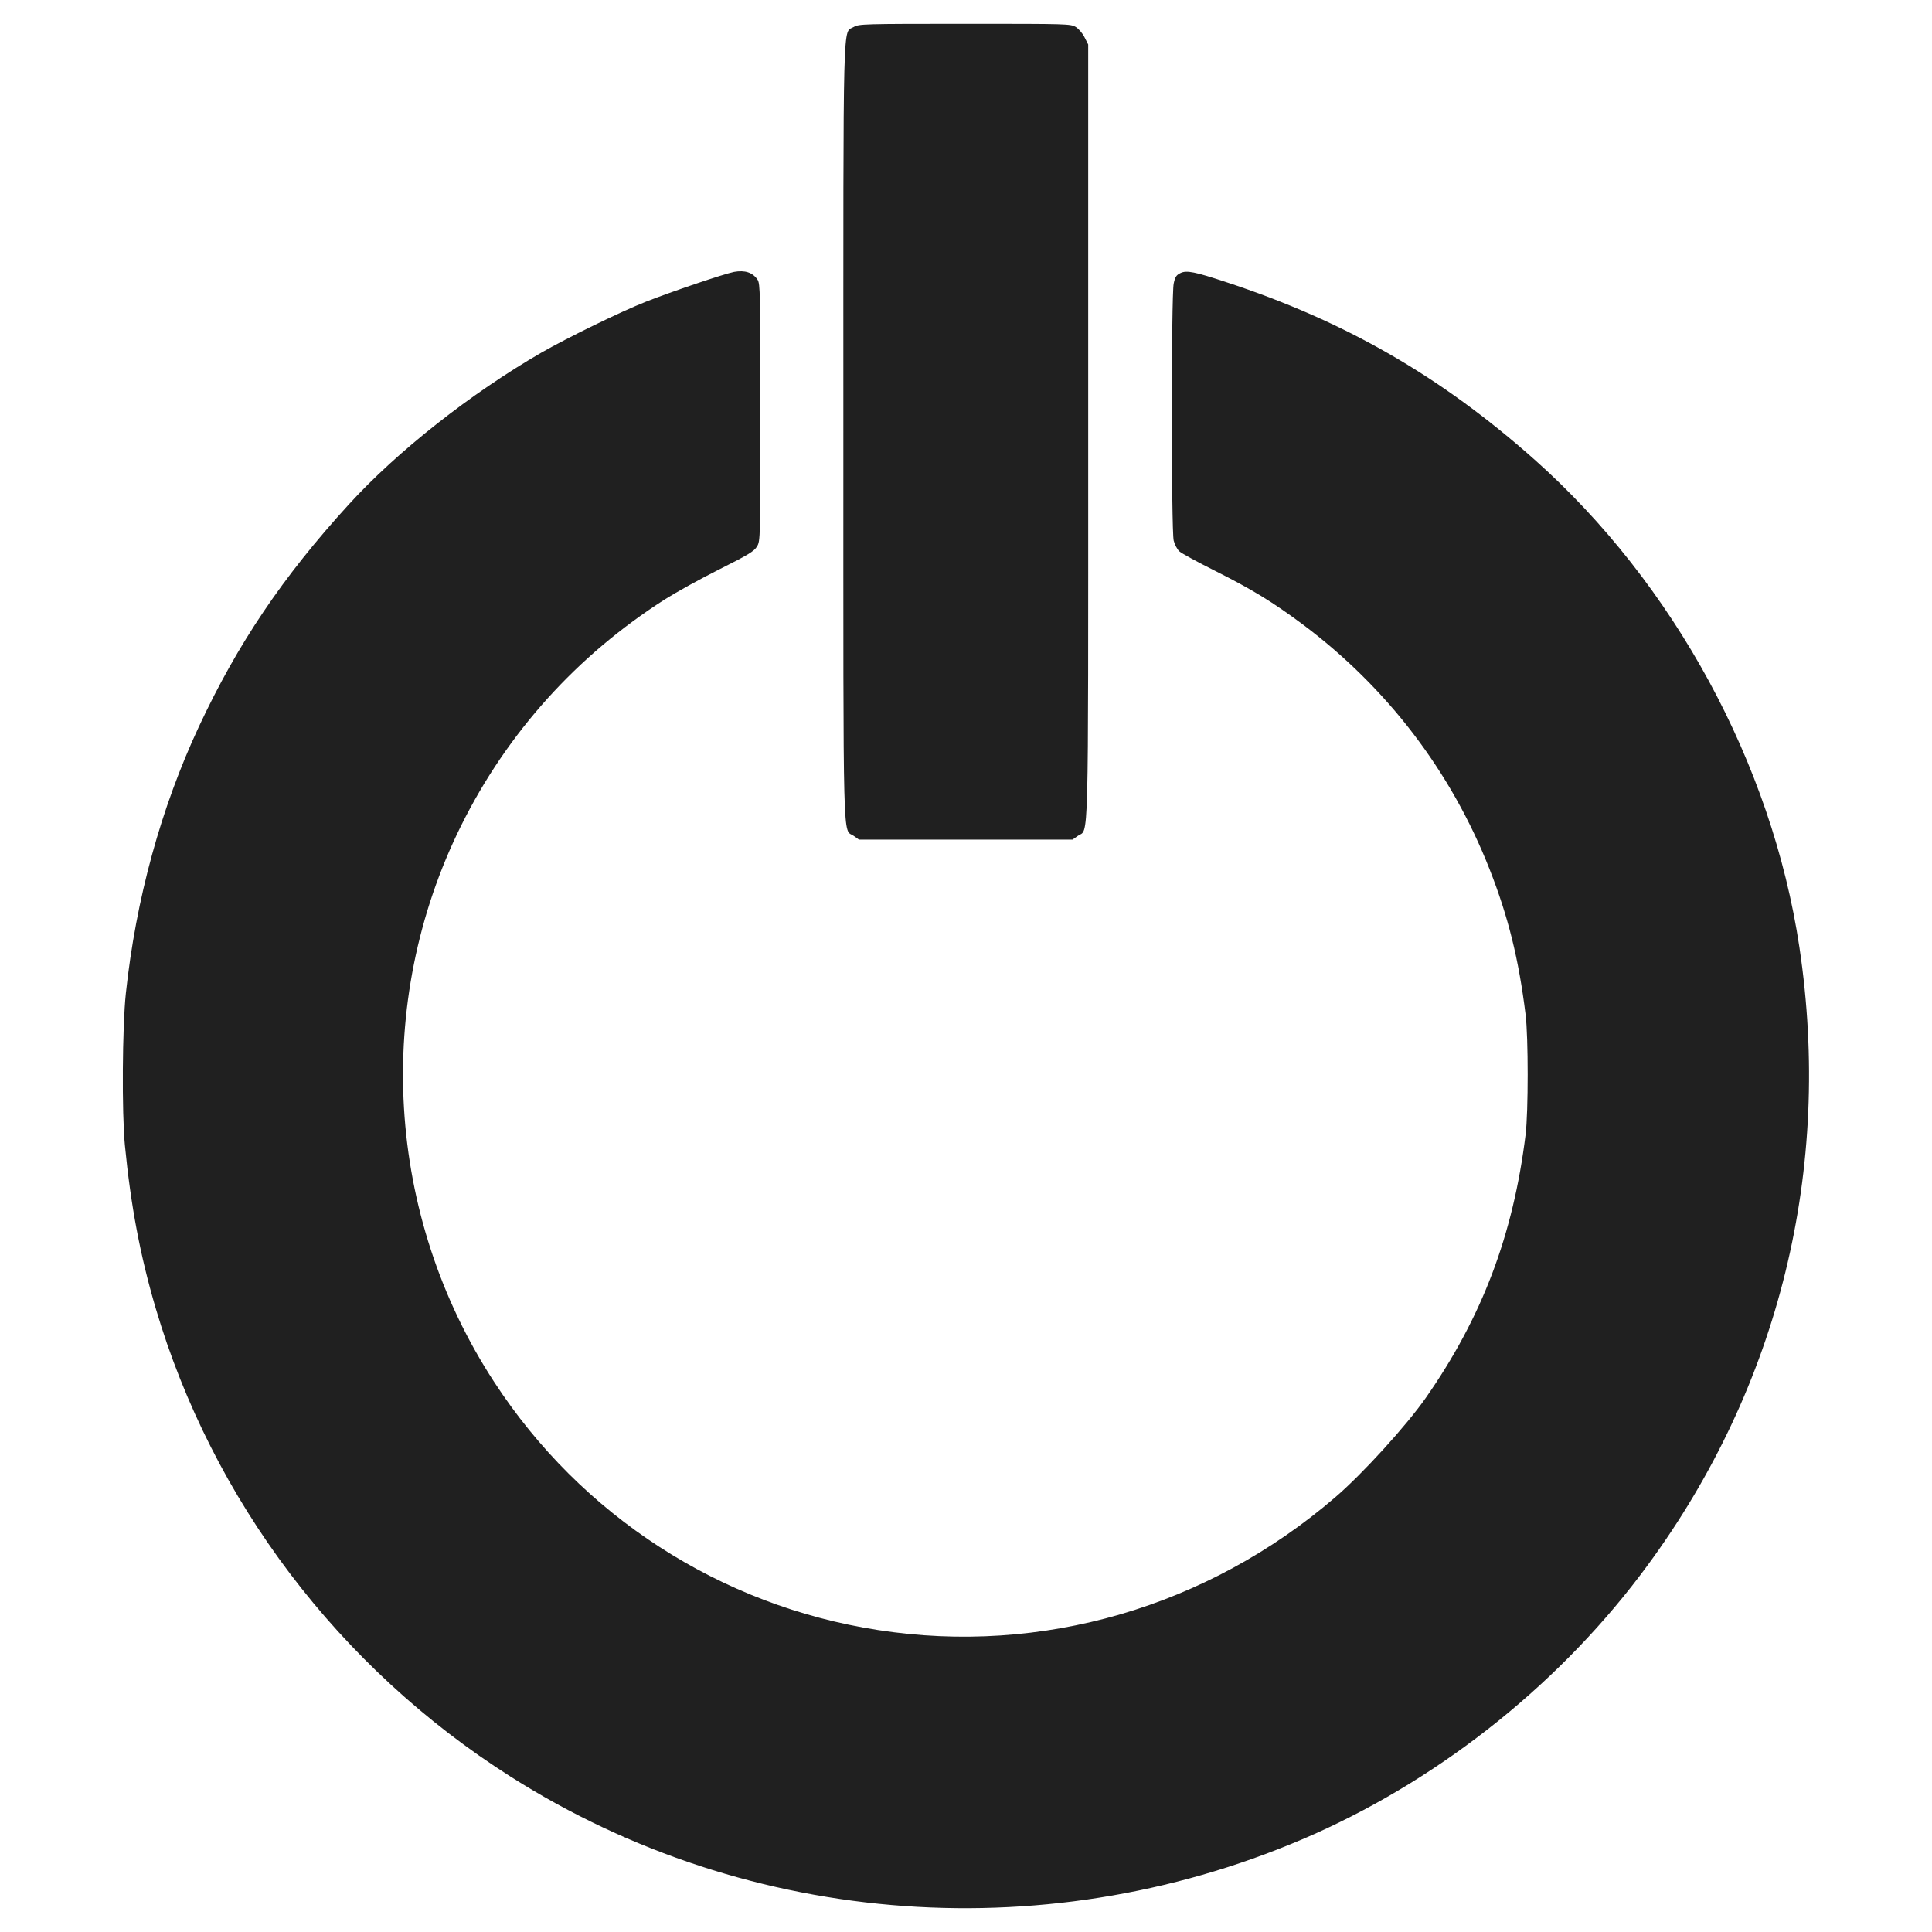
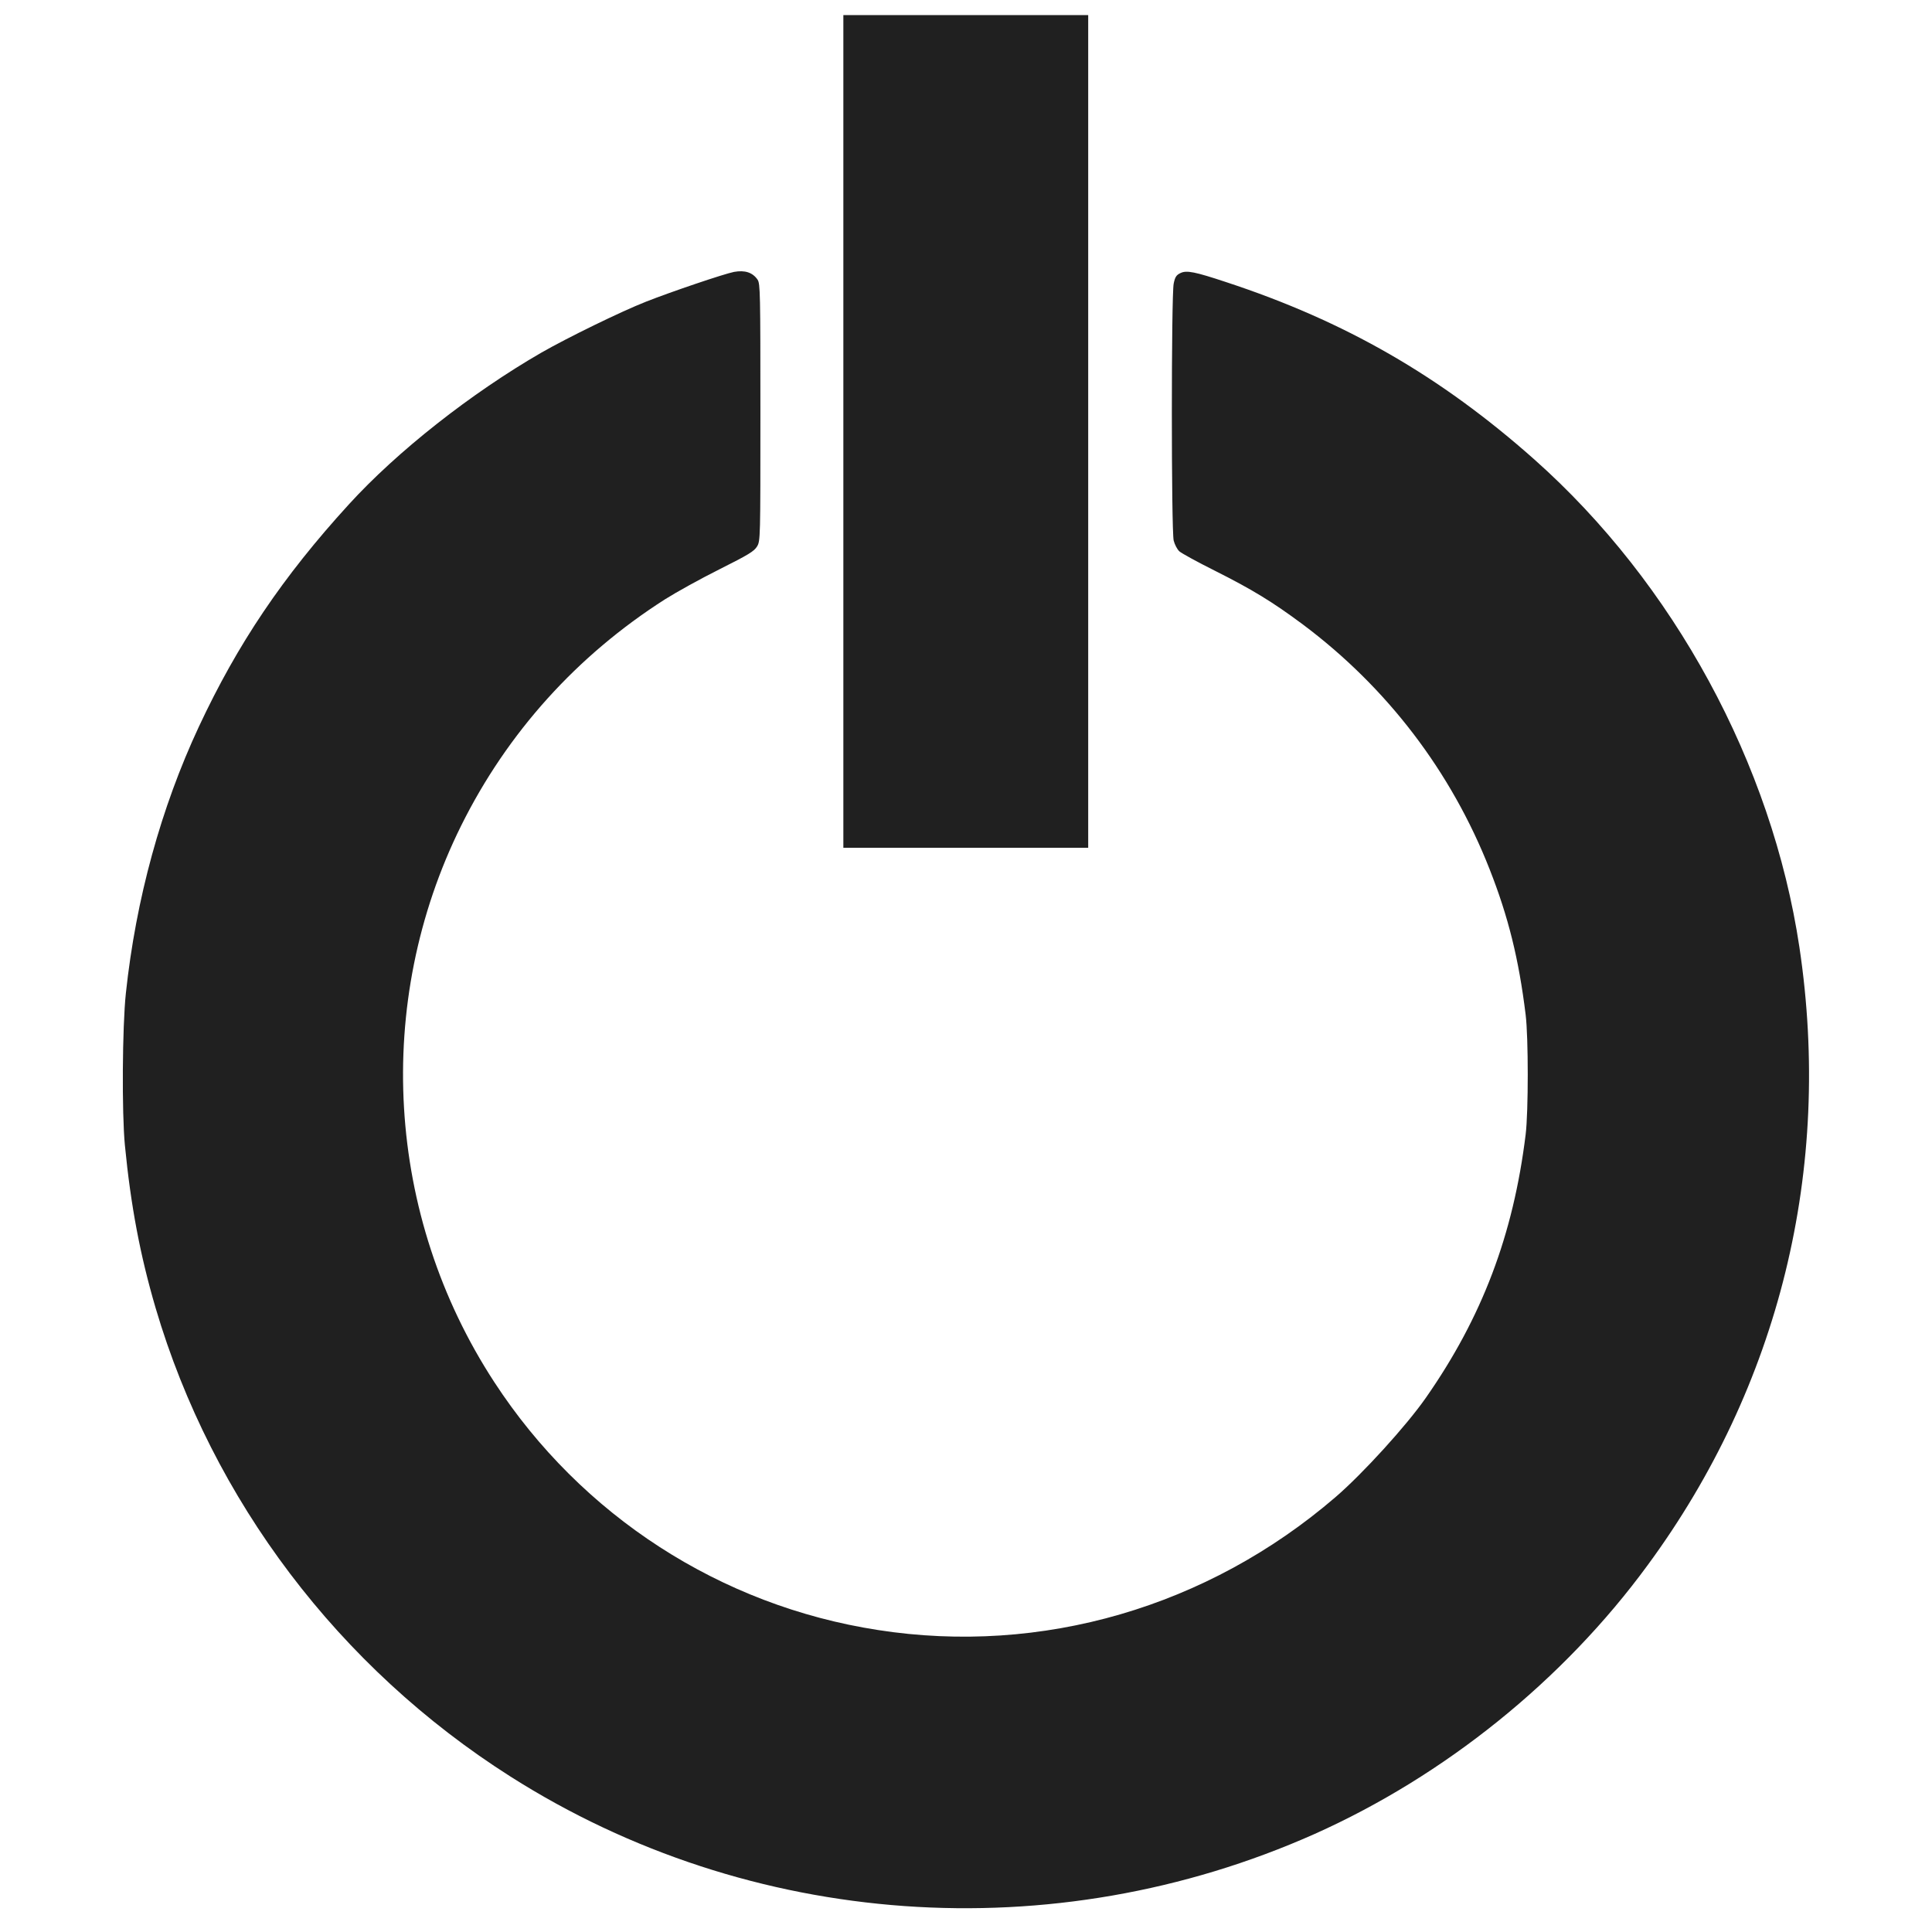
<svg xmlns="http://www.w3.org/2000/svg" version="1.1" x="0px" y="0px" width="48px" height="48px" viewBox="0 0 48 48" enable-background="new 0 0 48 48" xml:space="preserve">
-   <g fill="#202020">
-     <path d="M21.214,0.668c-0.282,0.171-0.261-0.588-0.261,10.076c0,10.639-0.021,9.827,0.261,10.026l0.126,0.09h2.654 h2.653l0.128-0.09c0.28-0.2,0.261,0.612,0.261-10.043V1.105l-0.087-0.171c-0.045-0.098-0.143-0.212-0.216-0.261 c-0.135-0.082-0.191-0.082-2.764-0.082C21.455,0.591,21.336,0.595,21.214,0.668z" />
-     <path d="M18.238,6.755c-0.25,0.049-1.564,0.494-2.185,0.739c-0.633,0.249-1.952,0.895-2.601,1.266 c-1.747,1.009-3.581,2.45-4.789,3.776c-1.636,1.792-2.76,3.458-3.723,5.52c-0.938,2.009-1.563,4.278-1.813,6.622 c-0.089,0.832-0.102,2.971-0.024,3.776c0.146,1.502,0.379,2.735,0.763,4.042c1.409,4.78,4.556,8.936,8.818,11.643 c5.956,3.784,13.48,4.318,19.976,1.425c3.232-1.445,6.18-3.817,8.278-6.68c3.27-4.449,4.593-9.843,3.768-15.35 c-0.682-4.556-3.122-9.042-6.588-12.121c-2.331-2.069-4.7-3.433-7.655-4.404c-0.776-0.257-0.983-0.299-1.134-0.225 c-0.104,0.049-0.136,0.099-0.169,0.262c-0.061,0.286-0.061,6.14,0,6.385c0.025,0.098,0.086,0.216,0.14,0.266 c0.053,0.049,0.448,0.265,0.882,0.482c0.926,0.465,1.433,0.775,2.184,1.334c2.094,1.567,3.687,3.654,4.642,6.083 c0.462,1.176,0.724,2.226,0.895,3.613c0.069,0.559,0.069,2.413,0,2.98c-0.307,2.494-1.082,4.539-2.479,6.54 c-0.485,0.694-1.567,1.883-2.245,2.466c-3.177,2.735-7.304,3.936-11.37,3.302c-3.911-0.604-7.369-2.841-9.532-6.163 c-2.695-4.132-3.005-9.415-0.821-13.82c1.147-2.311,2.878-4.229,5.066-5.625c0.27-0.171,0.874-0.506,1.348-0.743 c0.731-0.367,0.865-0.449,0.939-0.571c0.082-0.139,0.082-0.196,0.082-3.327c0-2.968-0.004-3.197-0.069-3.298 C18.699,6.768,18.507,6.707,18.238,6.755z" />
-   </g>
+   <rect x="20.953" y="0.375" fill="#202020" width="6.083" height="20.688" />
+   <path fill="#202020" d="M18.238,6.755c-0.25,0.049-1.564,0.494-2.185,0.739c-0.633,0.249-1.952,0.895-2.601,1.266 c-1.747,1.009-3.581,2.45-4.789,3.776c-1.636,1.792-2.76,3.458-3.723,5.52c-0.938,2.009-1.563,4.278-1.813,6.622 c-0.089,0.832-0.102,2.971-0.024,3.776c0.146,1.502,0.379,2.735,0.763,4.042c1.409,4.779,4.556,8.936,8.818,11.643 c5.956,3.784,13.48,4.318,19.976,1.426c3.232-1.445,6.18-3.817,8.277-6.681c3.271-4.448,4.594-9.843,3.769-15.35 c-0.683-4.556-3.122-9.042-6.588-12.121c-2.331-2.069-4.7-3.433-7.655-4.404c-0.775-0.257-0.982-0.299-1.134-0.225 c-0.104,0.049-0.136,0.099-0.169,0.262c-0.061,0.286-0.061,6.14,0,6.385c0.025,0.098,0.086,0.216,0.14,0.266 c0.054,0.049,0.448,0.265,0.882,0.482c0.926,0.465,1.434,0.775,2.185,1.334c2.094,1.567,3.687,3.654,4.642,6.083 c0.463,1.176,0.725,2.226,0.895,3.613c0.07,0.559,0.07,2.413,0,2.98c-0.307,2.494-1.082,4.539-2.479,6.539 c-0.484,0.694-1.566,1.883-2.244,2.467c-3.178,2.734-7.305,3.936-11.371,3.302c-3.911-0.604-7.369-2.841-9.532-6.163 c-2.695-4.132-3.005-9.415-0.821-13.82c1.147-2.311,2.878-4.229,5.066-5.625c0.27-0.171,0.874-0.506,1.348-0.743 c0.731-0.367,0.865-0.449,0.939-0.571c0.082-0.139,0.082-0.196,0.082-3.327c0-2.968-0.004-3.197-0.069-3.298 C18.699,6.768,18.507,6.707,18.238,6.755z" />
</svg>
